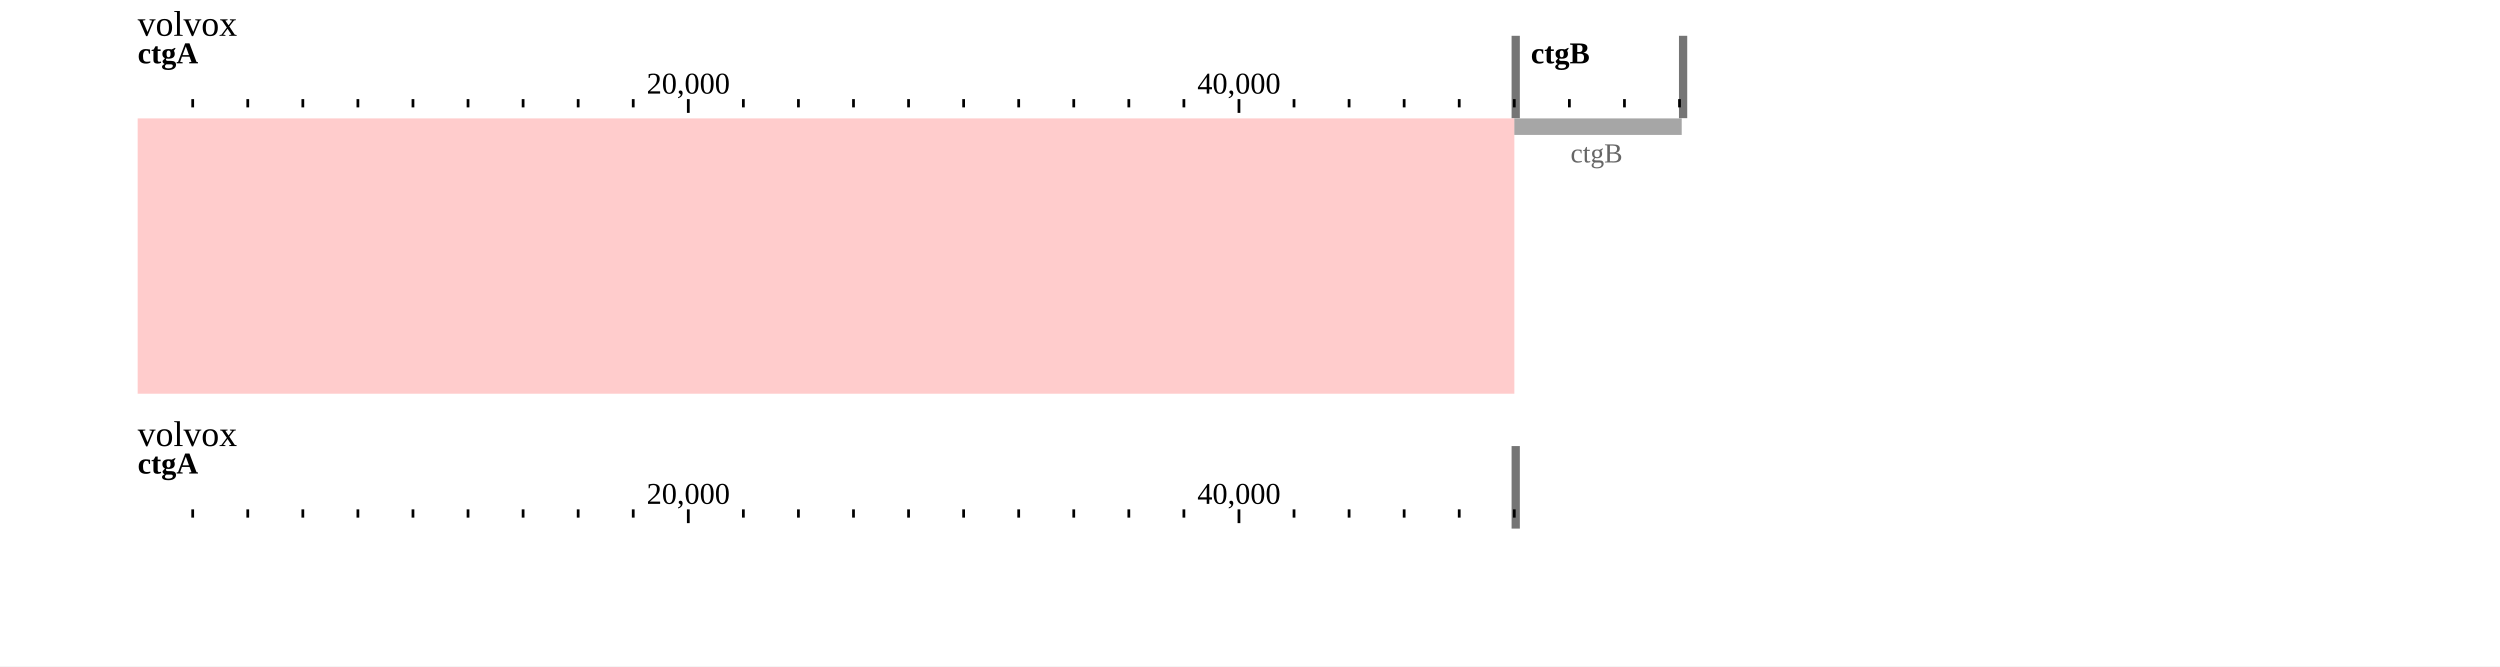
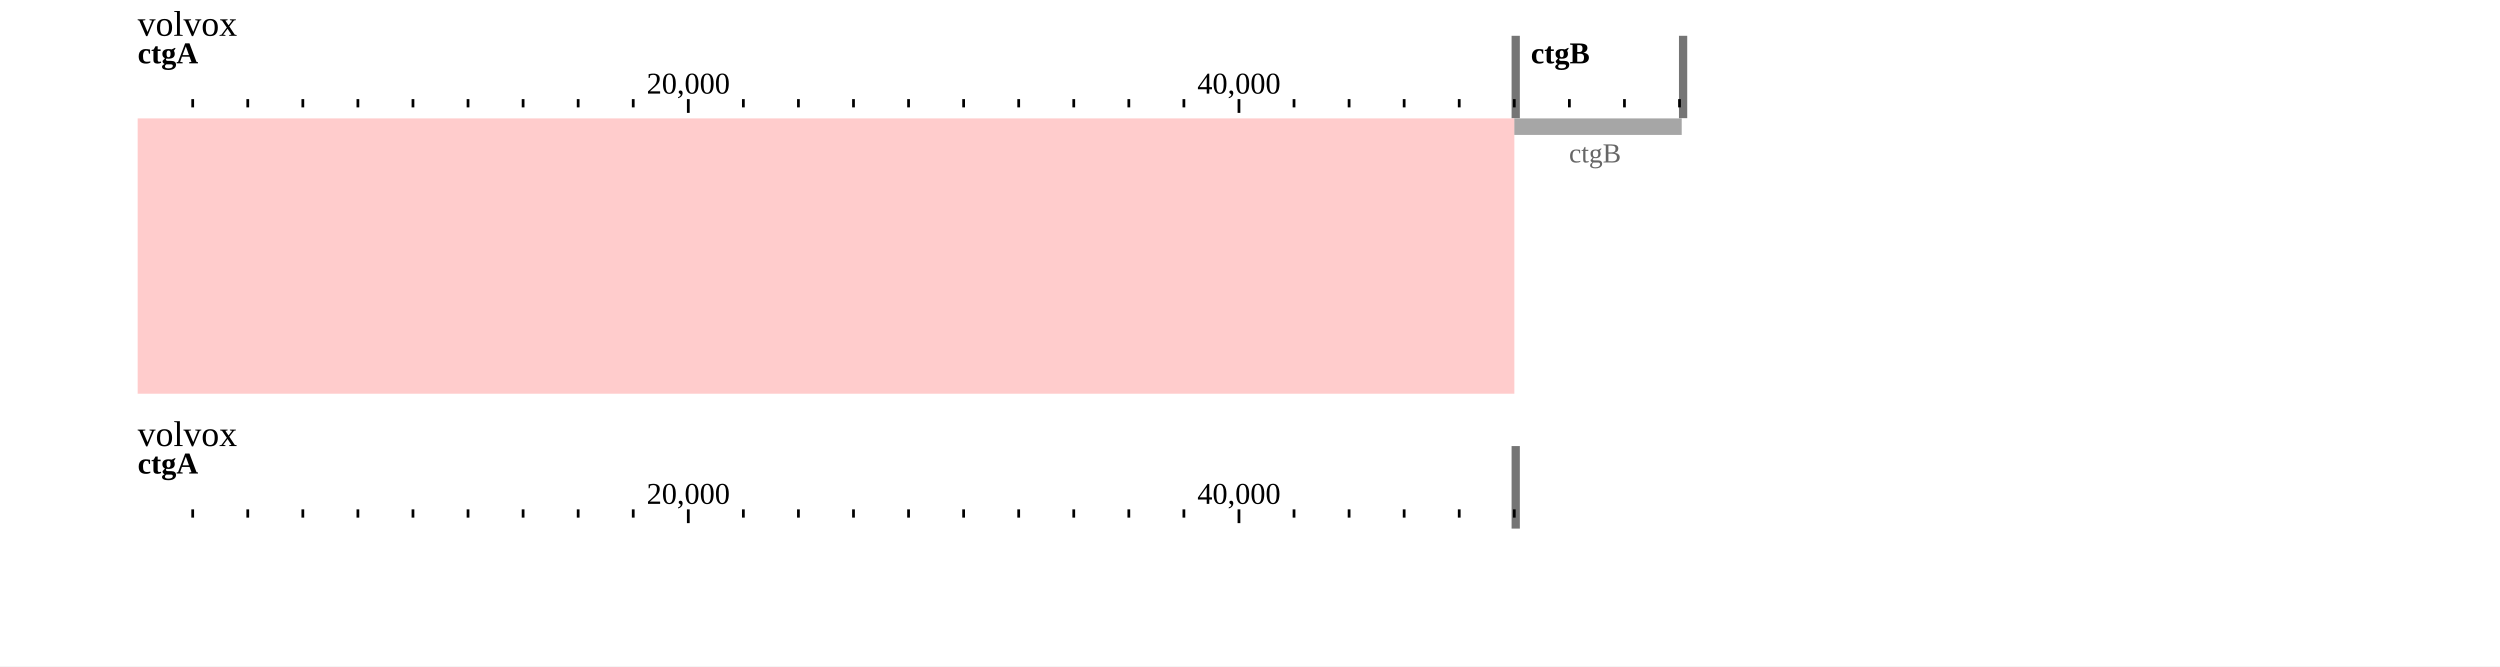
<svg xmlns="http://www.w3.org/2000/svg" width="908" height="242" viewBox="0 0 908 242">
  <rect width="908" height="242" fill="#ffffff" />
  <g transform="translate(0 0)">
    <g transform="translate(50 13)">
      <g transform="translate(0)">
        <text x="0" y="0" font-size="13" fill="#000000">volvox</text>
        <defs>
          <clipPath id="ruler-clip-0-0">
            <rect x="0" y="0" width="808" height="30" />
          </clipPath>
        </defs>
        <g clip-path="url(#ruler-clip-0-0)">
          <rect x="499.01" width="3" y="0" height="30" fill="#757575" />
          <rect x="559.8" width="3" y="0" height="30" fill="#757575" />
          <path d="M199.99 23V28M399.99 23V28M19.99 23V26M39.99 23V26M59.99 23V26M79.99 23V26M99.99 23V26M119.99 23V26M139.99 23V26M159.99 23V26M179.99 23V26M219.99 23V26M239.99 23V26M259.99 23V26M279.99 23V26M299.99 23V26M319.99 23V26M339.99 23V26M359.99 23V26M379.99 23V26M419.99 23V26M439.99 23V26M459.99 23V26M479.99 23V26M499.99 23V26M520 23V26M540 23V26M560 23V26" stroke-width="1" stroke="#000000" fill="none" />
          <text x="199.99" y="21" text-anchor="middle" font-size="11" fill="#000000">20,000</text>
          <text x="399.99" y="21" text-anchor="middle" font-size="11" fill="#000000">40,000</text>
          <g transform="translate(0 0)">
            <defs>
              <clipPath id="reflabel-0-0-volvox:ctgA:0:50001:0">
                <rect x="0" y="0" width="499.01" height="13" />
              </clipPath>
            </defs>
            <g clip-path="url(#reflabel-0-0-volvox:ctgA:0:50001:0)">
              <text x="0" y="10" font-size="11" font-weight="bold" fill="#000000">ctgA</text>
            </g>
          </g>
          <g transform="translate(499.01 0)">
            <defs>
              <clipPath id="reflabel-0-0-volvox:ctgB:0:6079:1">
                <rect x="0" y="0" width="60.79" height="13" />
              </clipPath>
            </defs>
            <g clip-path="url(#reflabel-0-0-volvox:ctgB:0:6079:1)">
              <text x="7" y="10" font-size="11" font-weight="bold" fill="#000000">ctgB</text>
            </g>
          </g>
        </g>
      </g>
      <g transform="translate(0 30)" />
      <g transform="translate(0 30)">
        <defs>
          <clipPath id="highlight-clip-0-0">
            <rect x="0" y="0" width="808" height="0" />
          </clipPath>
        </defs>
        <g clip-path="url(#highlight-clip-0-0)" />
      </g>
    </g>
  </g>
  <g transform="translate(0 43)">
    <g transform="translate(50 0)">
      <defs>
        <clipPath id="synclip-0-0">
          <rect x="0" y="0" width="808" height="100" />
        </clipPath>
      </defs>
      <g clip-path="url(#synclip-0-0)">
        <rect width="808" height="100" fill="#fff" />
        <g>
          <g>
            <path d="M0,0C0,50 0,50 0,100L500.01,100C500.01,50 500.01,50 500.01,0Z" fill="rgb(255,0,0)" fill-opacity="0.2" stroke="none" />
          </g>
        </g>
        <g>
          <path d="M500.01,0h60.79v6h-60.79ZM500.51,0h60.29v6h-60.29ZM500.01,0h60.29v6h-60.29ZM501.01,0h59.79v6h-59.79ZM500.01,0h59.79v6h-59.79ZM500.01,0h59.29v6h-59.29ZM501.51,0h59.29v6h-59.29Z" fill="rgb(0,0,0)" fill-opacity="0.35" stroke="none" />
-           <text x="520.42" y="16" fill="none" stroke="#fff" stroke-width="3" stroke-linejoin="round" font-size="10" text-anchor="start" dominant-baseline="auto">ctgB</text>
-           <text x="520.42" y="16" fill="rgb(0,0,0)" fill-opacity="0.6" font-size="10" text-anchor="start" dominant-baseline="auto">ctgB</text>
+           <text x="519.88" y="16" fill="none" stroke="#fff" stroke-width="3" stroke-linejoin="round" font-size="10" text-anchor="start" dominant-baseline="auto">ctgB</text>
+           <text x="519.88" y="16" fill="rgb(0,0,0)" fill-opacity="0.6" font-size="10" text-anchor="start" dominant-baseline="auto">ctgB</text>
        </g>
      </g>
    </g>
  </g>
  <g transform="translate(0 143)">
    <g transform="translate(50 19)">
      <g transform="translate(0)">
        <text x="0" y="0" font-size="13" fill="#000000">volvox</text>
        <defs>
          <clipPath id="ruler-clip-0-1">
            <rect x="0" y="0" width="808" height="30" />
          </clipPath>
        </defs>
        <g clip-path="url(#ruler-clip-0-1)">
          <rect x="499.01" width="3" y="0" height="30" fill="#757575" />
          <path d="M199.99 23V28M399.99 23V28M19.99 23V26M39.99 23V26M59.99 23V26M79.99 23V26M99.99 23V26M119.99 23V26M139.99 23V26M159.99 23V26M179.99 23V26M219.99 23V26M239.99 23V26M259.99 23V26M279.99 23V26M299.99 23V26M319.99 23V26M339.99 23V26M359.99 23V26M379.99 23V26M419.99 23V26M439.99 23V26M459.99 23V26M479.99 23V26M499.99 23V26" stroke-width="1" stroke="#000000" fill="none" />
          <text x="199.99" y="21" text-anchor="middle" font-size="11" fill="#000000">20,000</text>
          <text x="399.99" y="21" text-anchor="middle" font-size="11" fill="#000000">40,000</text>
          <g transform="translate(0 0)">
            <defs>
              <clipPath id="reflabel-0-1-volvox:ctgA:0:50001:0">
                <rect x="0" y="0" width="499.01" height="13" />
              </clipPath>
            </defs>
            <g clip-path="url(#reflabel-0-1-volvox:ctgA:0:50001:0)">
              <text x="0" y="10" font-size="11" font-weight="bold" fill="#000000">ctgA</text>
            </g>
          </g>
        </g>
      </g>
      <g transform="translate(0 30)" />
      <g transform="translate(0 30)">
        <defs>
          <clipPath id="highlight-clip-0-1">
            <rect x="0" y="0" width="808" height="0" />
          </clipPath>
        </defs>
        <g clip-path="url(#highlight-clip-0-1)" />
      </g>
    </g>
  </g>
</svg>
